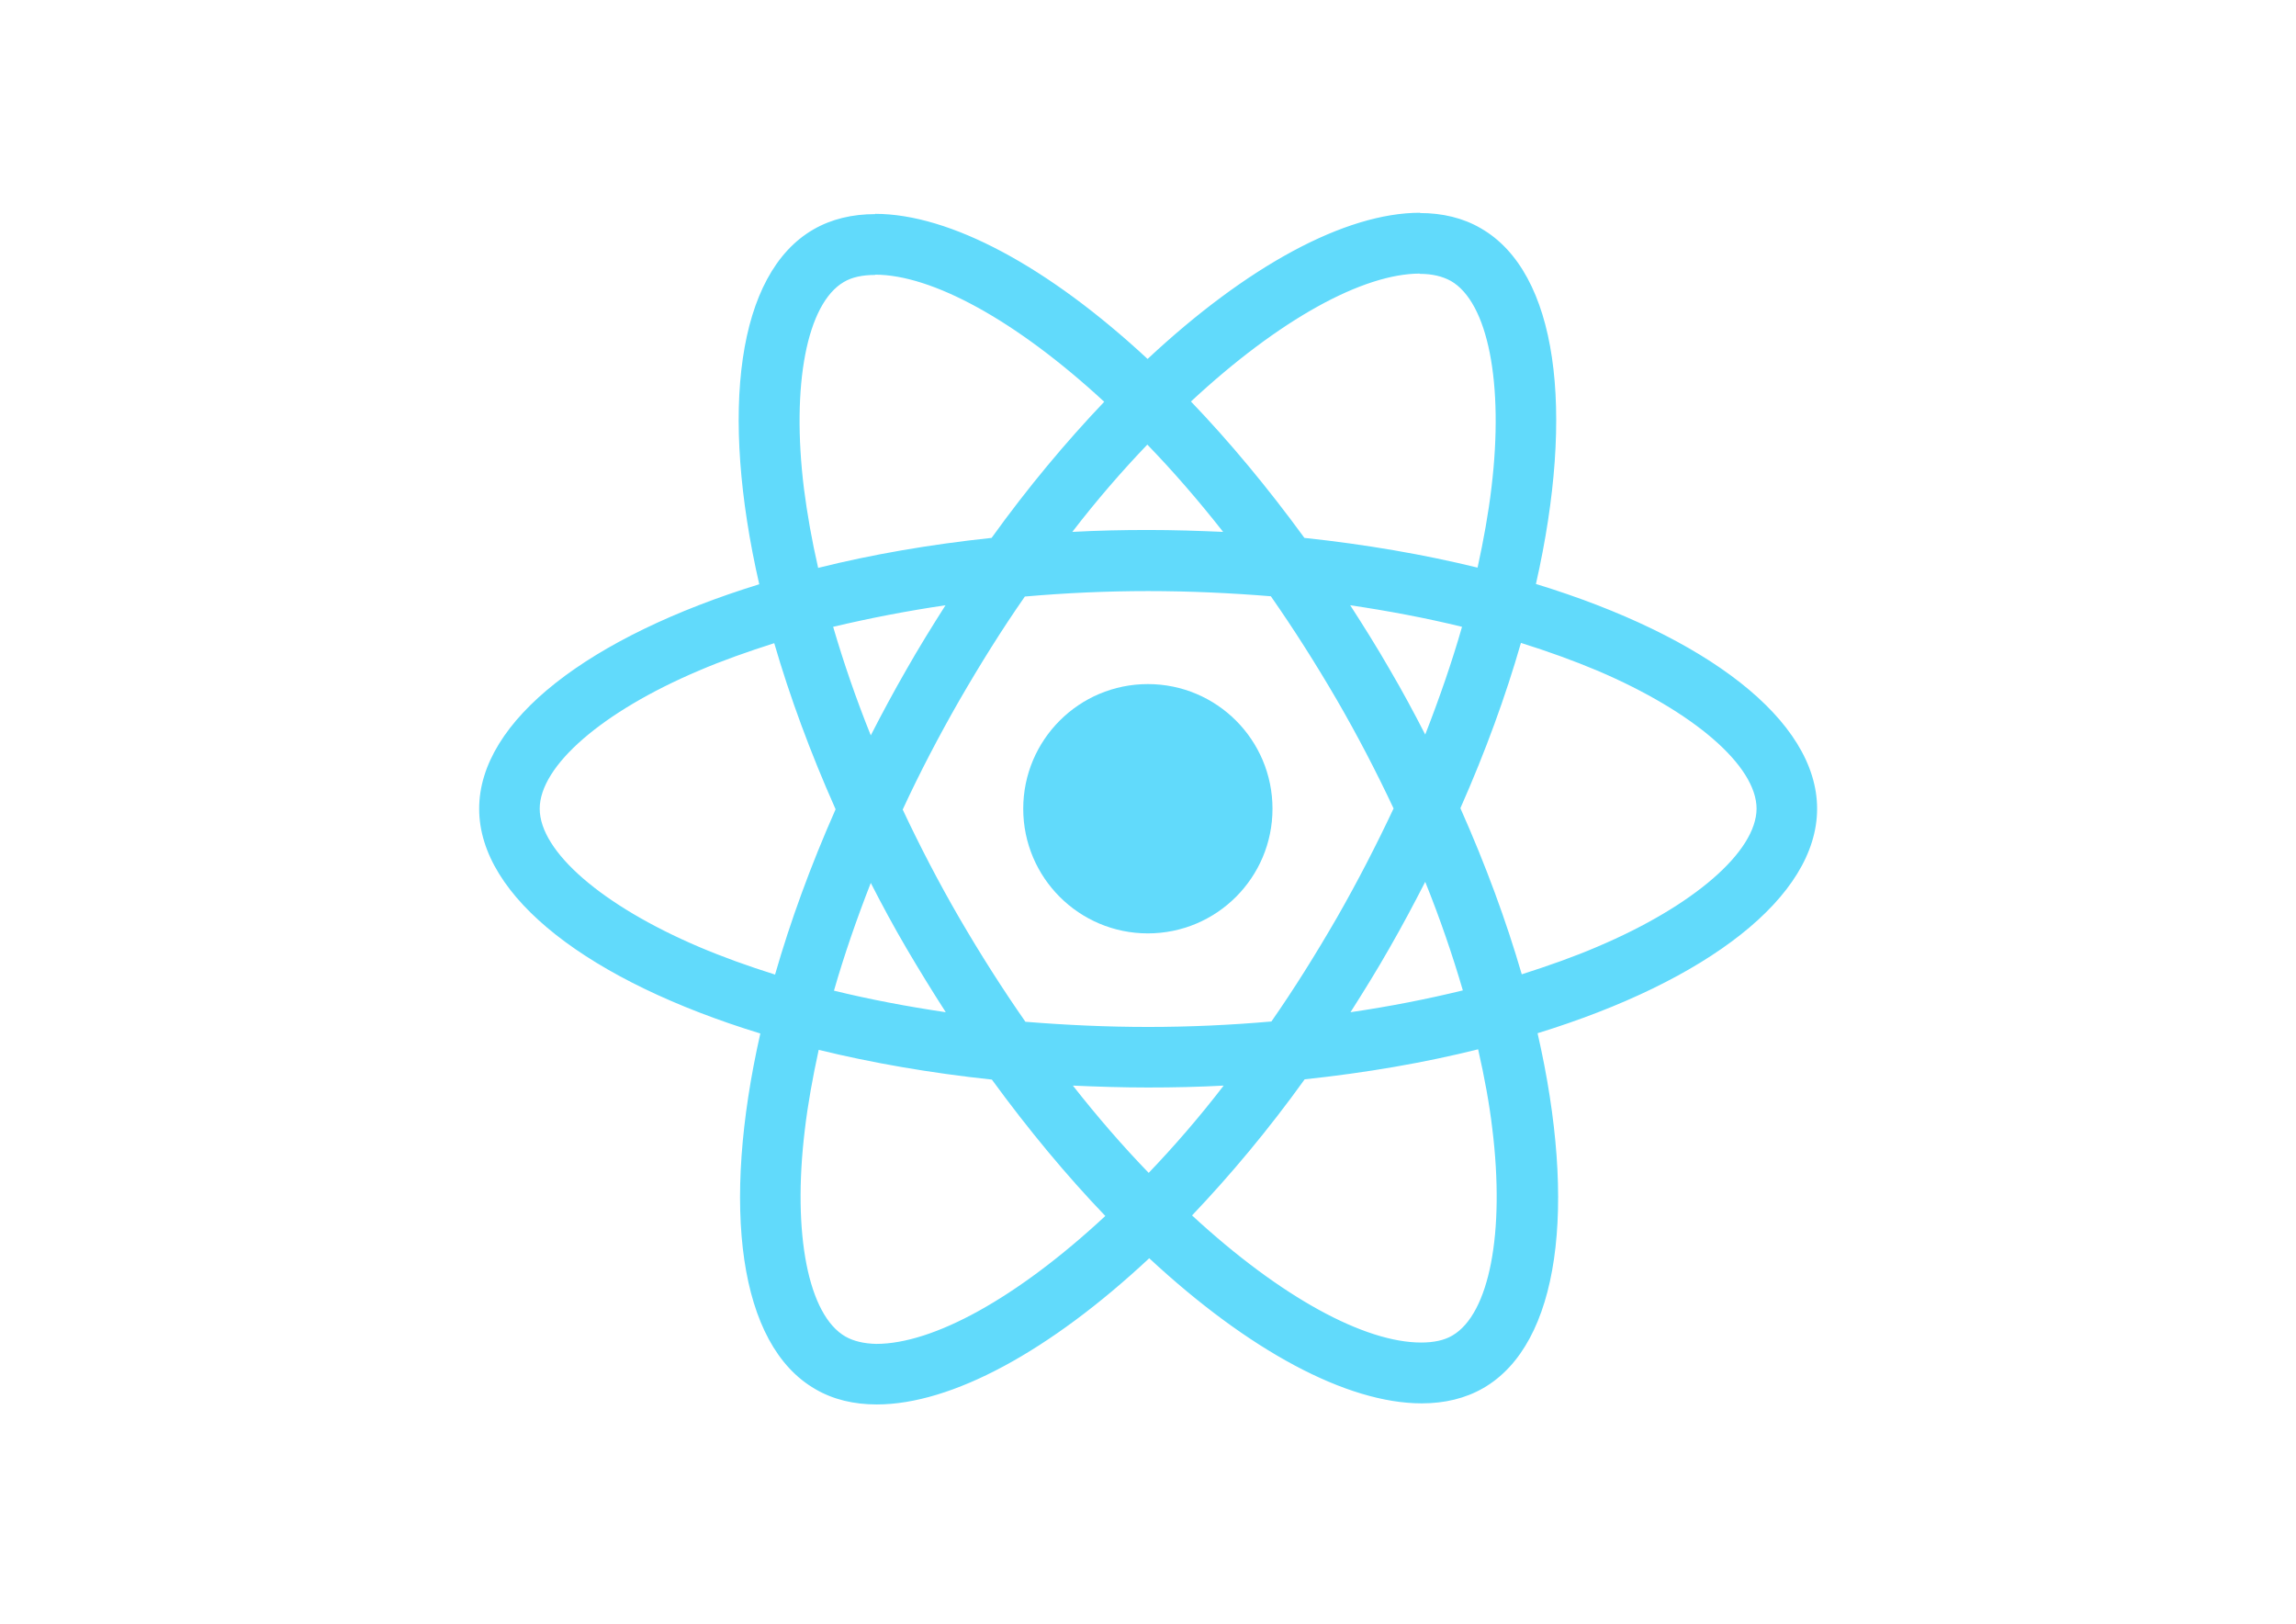
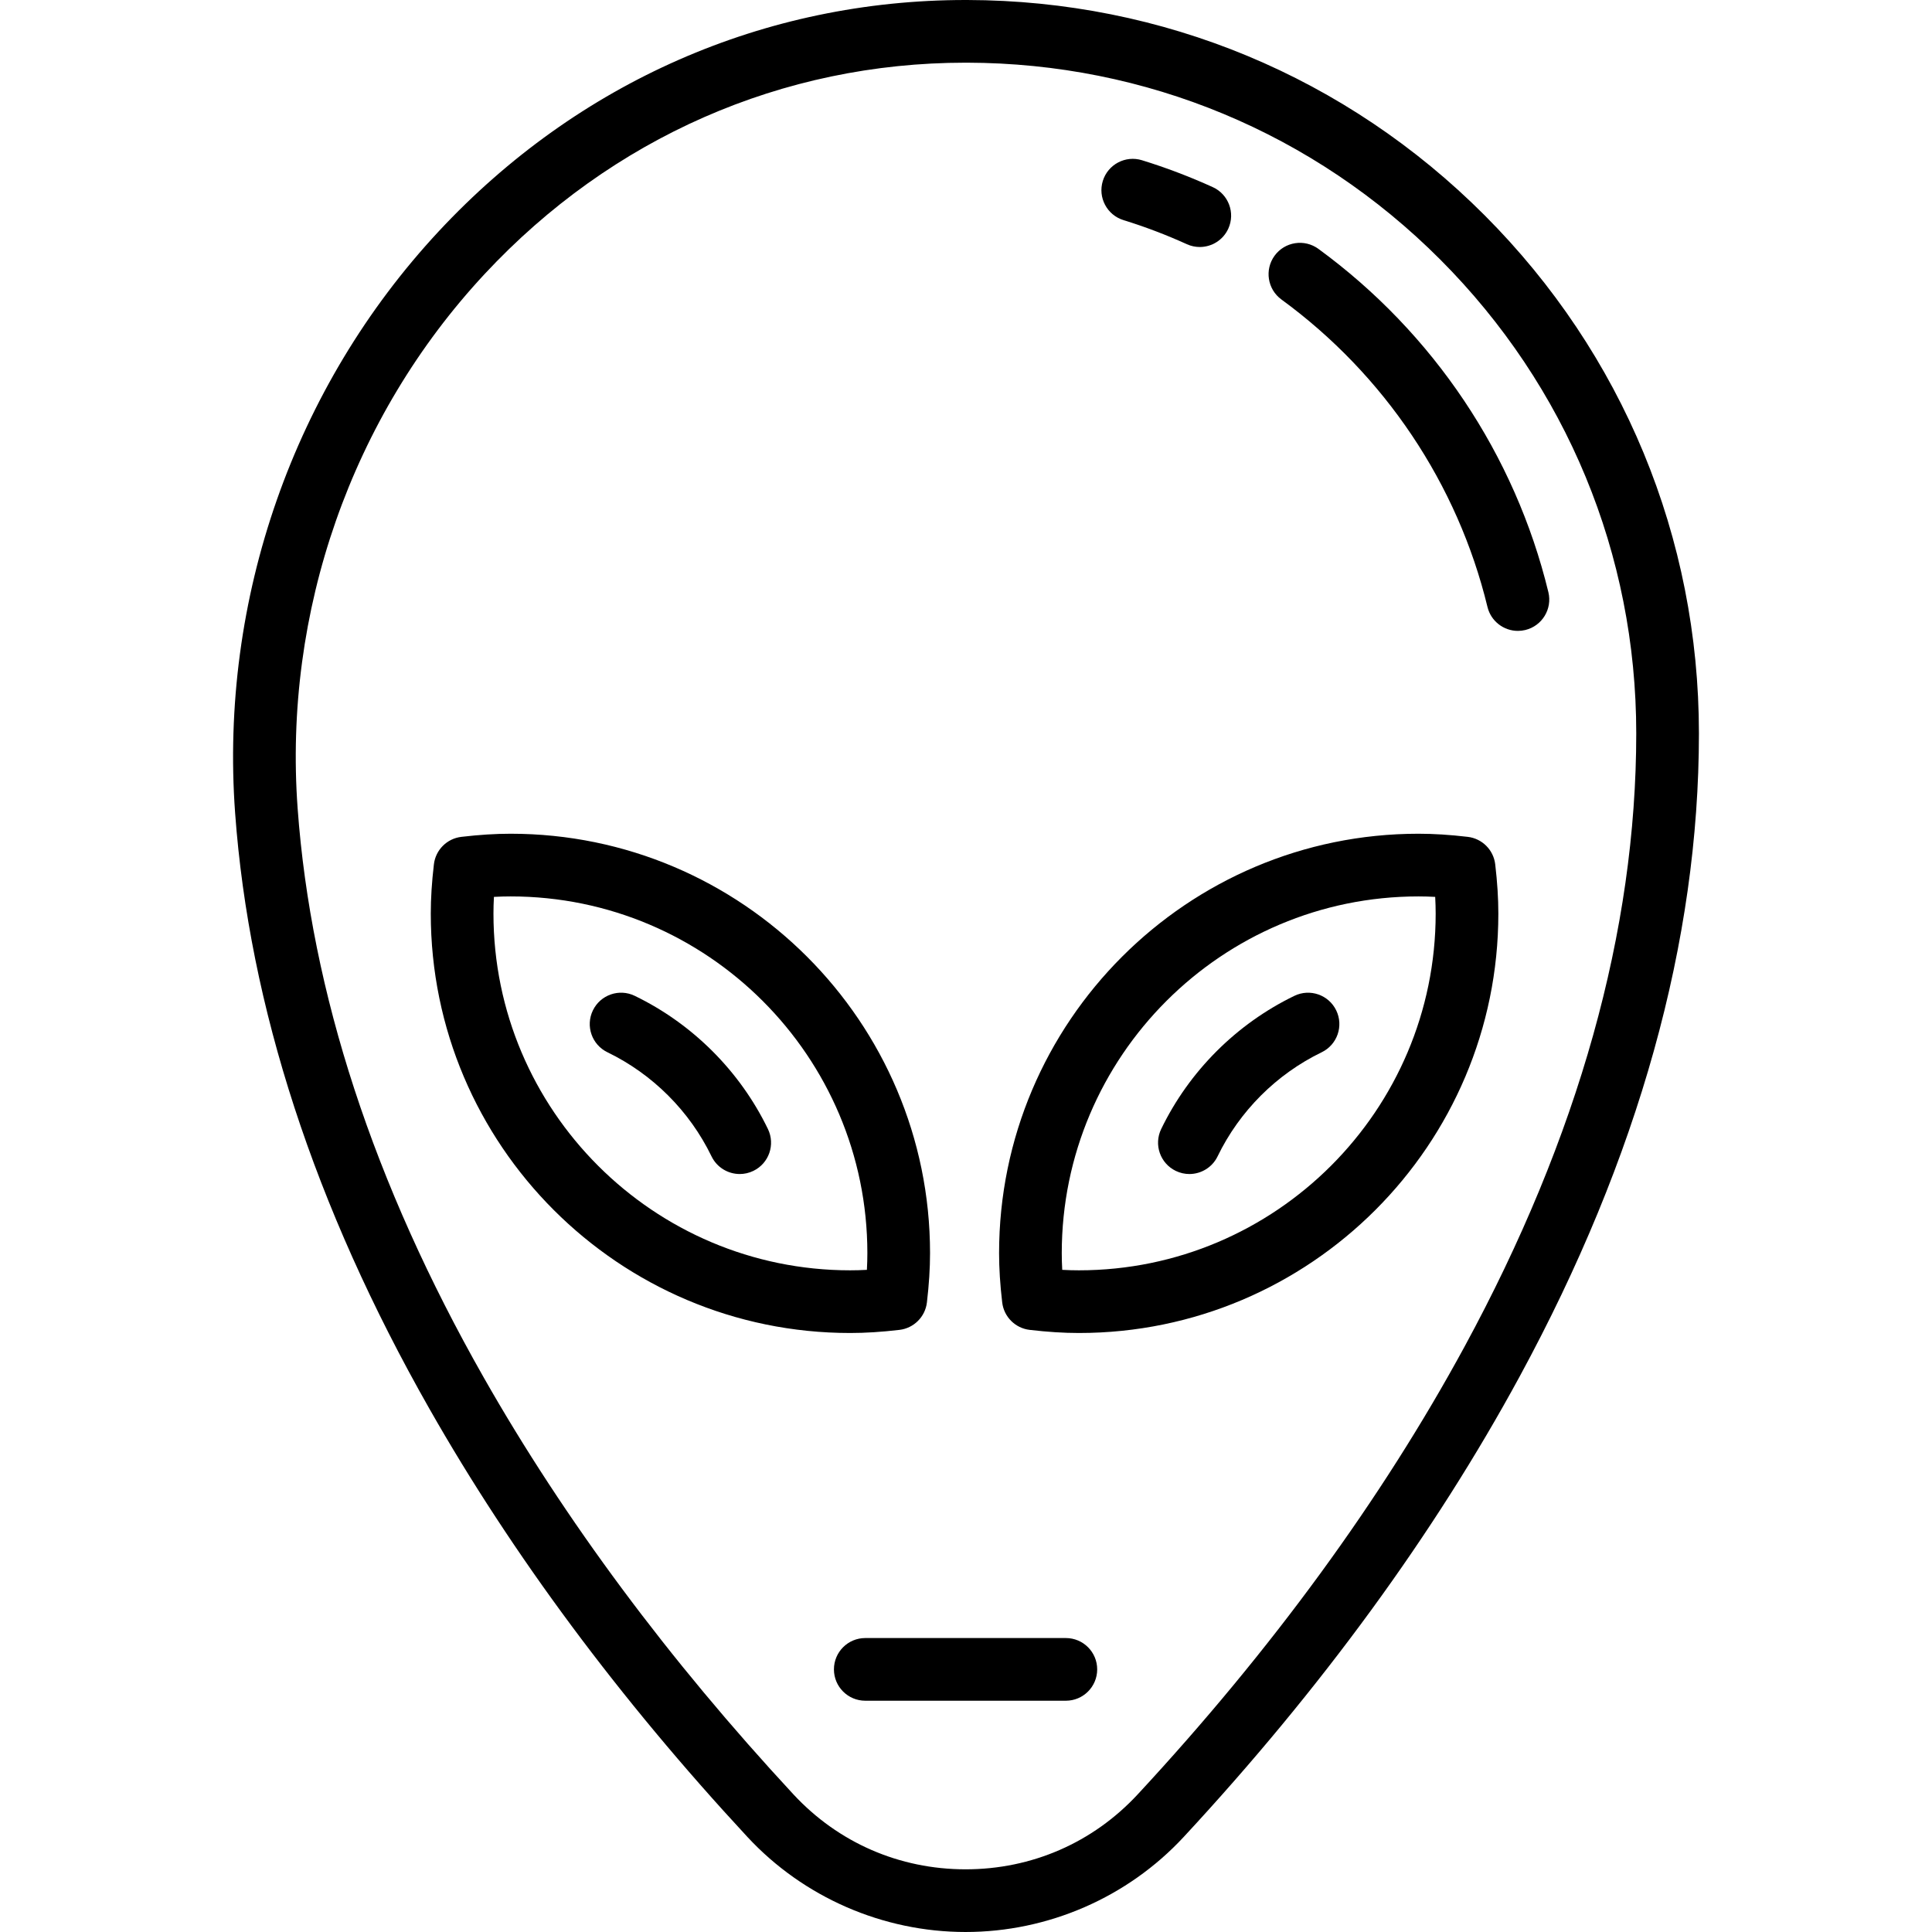
- <svg xmlns="http://www.w3.org/2000/svg" viewBox="0 0 841.9 595.3">
-   <g fill="#61DAFB">
-     <path d="M666.3 296.5c0-32.5-40.7-63.3-103.1-82.4 14.4-63.6 8-114.2-20.2-130.4-6.5-3.8-14.1-5.6-22.4-5.6v22.3c4.6 0 8.3.9 11.4 2.6 13.6 7.8 19.5 37.5 14.9 75.7-1.1 9.4-2.9 19.3-5.1 29.4-19.6-4.8-41-8.5-63.5-10.9-13.5-18.5-27.5-35.3-41.6-50 32.6-30.3 63.2-46.9 84-46.9V78c-27.5 0-63.5 19.6-99.9 53.6-36.4-33.8-72.4-53.2-99.9-53.2v22.3c20.7 0 51.4 16.5 84 46.6-14 14.7-28 31.4-41.3 49.9-22.6 2.4-44 6.1-63.6 11-2.3-10-4-19.7-5.2-29-4.7-38.2 1.1-67.9 14.6-75.8 3-1.8 6.9-2.6 11.5-2.6V78.5c-8.4 0-16 1.8-22.6 5.6-28.1 16.2-34.4 66.7-19.9 130.1-62.2 19.2-102.7 49.9-102.7 82.3 0 32.5 40.7 63.3 103.1 82.4-14.4 63.6-8 114.2 20.2 130.4 6.5 3.8 14.1 5.6 22.5 5.6 27.5 0 63.5-19.6 99.9-53.6 36.4 33.8 72.4 53.2 99.9 53.2 8.4 0 16-1.8 22.6-5.6 28.1-16.2 34.4-66.7 19.9-130.1 62-19.1 102.5-49.9 102.5-82.3zm-130.2-66.7c-3.7 12.9-8.3 26.2-13.5 39.5-4.1-8-8.4-16-13.1-24-4.6-8-9.5-15.8-14.4-23.4 14.2 2.1 27.9 4.7 41 7.9zm-45.8 106.5c-7.8 13.5-15.8 26.3-24.1 38.2-14.9 1.3-30 2-45.2 2-15.1 0-30.2-.7-45-1.9-8.3-11.9-16.4-24.6-24.2-38-7.6-13.1-14.5-26.4-20.8-39.8 6.2-13.4 13.2-26.8 20.7-39.9 7.8-13.5 15.8-26.3 24.1-38.2 14.9-1.3 30-2 45.2-2 15.1 0 30.2.7 45 1.9 8.3 11.9 16.4 24.6 24.2 38 7.6 13.1 14.5 26.4 20.8 39.8-6.3 13.4-13.2 26.8-20.7 39.9zm32.3-13c5.4 13.4 10 26.8 13.8 39.8-13.1 3.2-26.9 5.9-41.2 8 4.9-7.7 9.8-15.6 14.4-23.7 4.6-8 8.9-16.1 13-24.1zM421.2 430c-9.3-9.6-18.6-20.3-27.8-32 9 .4 18.2.7 27.5.7 9.4 0 18.7-.2 27.8-.7-9 11.7-18.3 22.4-27.5 32zm-74.4-58.9c-14.2-2.1-27.9-4.7-41-7.9 3.7-12.9 8.3-26.2 13.5-39.5 4.1 8 8.4 16 13.1 24 4.7 8 9.5 15.8 14.4 23.4zM420.7 163c9.3 9.6 18.6 20.3 27.8 32-9-.4-18.2-.7-27.5-.7-9.4 0-18.7.2-27.8.7 9-11.7 18.3-22.4 27.5-32zm-74 58.9c-4.9 7.7-9.8 15.6-14.4 23.7-4.6 8-8.9 16-13 24-5.4-13.4-10-26.8-13.8-39.8 13.1-3.1 26.9-5.8 41.2-7.9zm-90.5 125.2c-35.4-15.1-58.3-34.9-58.3-50.6 0-15.7 22.9-35.6 58.3-50.6 8.6-3.7 18-7 27.7-10.1 5.7 19.6 13.2 40 22.5 60.9-9.2 20.8-16.6 41.1-22.2 60.6-9.9-3.1-19.3-6.5-28-10.2zM310 490c-13.6-7.8-19.5-37.5-14.9-75.7 1.1-9.4 2.9-19.3 5.1-29.4 19.6 4.8 41 8.5 63.5 10.9 13.5 18.5 27.5 35.3 41.6 50-32.6 30.3-63.2 46.9-84 46.9-4.5-.1-8.3-1-11.3-2.7zm237.2-76.2c4.7 38.2-1.1 67.9-14.6 75.8-3 1.8-6.9 2.6-11.5 2.6-20.7 0-51.4-16.5-84-46.6 14-14.7 28-31.4 41.3-49.9 22.6-2.4 44-6.1 63.6-11 2.3 10.1 4.1 19.8 5.2 29.1zm38.5-66.7c-8.6 3.7-18 7-27.7 10.1-5.7-19.6-13.2-40-22.5-60.9 9.2-20.8 16.6-41.1 22.2-60.6 9.9 3.1 19.3 6.5 28.1 10.2 35.4 15.1 58.3 34.9 58.3 50.6-.1 15.7-23 35.6-58.4 50.6zM320.8 78.4z" />
-     <circle cx="420.9" cy="296.5" r="45.7" />
-     <path d="M520.5 78.1z" />
+ <svg xmlns="http://www.w3.org/2000/svg" version="1.1" id="Capa_1" x="0px" y="0px" viewBox="0 0 462.347 462.347" style="enable-background:new 0 0 462.347 462.347;" xml:space="preserve">
+   <g>
+     <path d="M355.293,51.529C322.232,18.401,278.252,0.102,231.456,0c-0.13,0-0.251,0-0.381,0c-48.044,0-92.804,19.643-126.057,55.331   c-34.716,37.257-52.485,88.005-48.752,139.23c3.372,46.256,19.002,94.2,46.456,142.502c19.9,35.011,45.515,69.505,76.131,102.523   c13.411,14.464,32.446,22.76,52.224,22.76c0.001,0,0,0,0.001,0c19.765,0,38.787-8.288,52.186-22.738   c32.92-35.499,59.966-72.564,80.387-110.166c28.479-52.438,42.919-104.231,42.919-153.942   C406.569,128.689,388.359,84.663,355.293,51.529z M350.47,322.283c-19.824,36.502-46.137,72.544-78.204,107.126   c-10.727,11.567-25.355,17.938-41.188,17.938c-15.846,0-30.486-6.378-41.224-17.959c-29.832-32.173-54.76-65.729-74.09-99.736   c-26.345-46.348-41.328-92.165-44.536-136.18c-3.432-47.078,12.885-93.701,44.765-127.915C146.379,32.945,187.237,15,231.077,15   c0.115,0,0.23,0,0.346,0c42.797,0.093,83.018,16.829,113.253,47.125c30.24,30.302,46.894,70.565,46.894,113.375   C391.569,222.683,377.741,272.068,350.47,322.283z" />
+     <path d="M215.245,318.254c3.451-0.404,6.173-3.126,6.577-6.577c0.503-4.293,0.747-8.148,0.747-11.785   c0-55.345-45.026-100.371-100.371-100.371c-3.648,0-7.504,0.244-11.788,0.747c-3.449,0.405-6.17,3.127-6.574,6.577   c-0.502,4.286-0.746,8.142-0.746,11.785c0,55.345,45.025,100.37,100.37,100.37C207.103,319,210.959,318.756,215.245,318.254z    M118.09,218.63c0-1.286,0.037-2.614,0.113-3.996c1.381-0.076,2.708-0.113,3.995-0.113c47.074,0,85.371,38.297,85.371,85.371   c0,1.285-0.037,2.612-0.113,3.995c-1.383,0.076-2.71,0.113-3.996,0.113C156.387,304,118.09,265.703,118.09,218.63z" />
+     <path d="M351.248,200.268c-4.284-0.503-8.14-0.747-11.788-0.747c-55.345,0-100.37,45.026-100.37,100.371   c0,3.643,0.244,7.497,0.746,11.785c0.404,3.451,3.126,6.173,6.577,6.577c4.286,0.502,8.142,0.746,11.785,0.746   c55.345,0,100.371-45.025,100.371-100.37c0-3.638-0.244-7.493-0.747-11.785C357.418,203.395,354.697,200.673,351.248,200.268z    M258.198,304c-1.286,0-2.613-0.037-3.995-0.113c-0.076-1.382-0.113-2.709-0.113-3.995c0-47.074,38.297-85.371,85.37-85.371   c1.287,0,2.614,0.037,3.996,0.113c0.076,1.383,0.113,2.711,0.113,3.996C343.569,265.703,305.272,304,258.198,304z" />
+     <path d="M255.069,392h-48c-4.143,0-7.5,3.357-7.5,7.5s3.357,7.5,7.5,7.5h48c4.143,0,7.5-3.357,7.5-7.5S259.212,392,255.069,392z" />
+     <path d="M370.544,141.709c-7.977-32.879-27.523-62.054-55.039-82.152c-3.345-2.441-8.036-1.712-10.48,1.633   c-2.443,3.345-1.712,8.037,1.633,10.48c24.656,18.009,42.168,44.139,49.309,73.576c0.833,3.431,3.902,5.733,7.283,5.733   c0.585,0,1.18-0.069,1.774-0.213C369.049,149.79,371.52,145.734,370.544,141.709z" />
+     <path d="M268.868,52.679c5.141,1.588,10.238,3.524,15.148,5.757c1.007,0.457,2.062,0.674,3.099,0.674   c2.852,0,5.576-1.635,6.833-4.398c1.714-3.771,0.046-8.218-3.725-9.932c-5.487-2.494-11.184-4.658-16.93-6.433   c-3.961-1.221-8.157,0.996-9.379,4.953C262.692,47.257,264.91,51.456,268.868,52.679z" />
+     <path d="M151.903,238.316c-3.727-1.81-8.214-0.247-10.019,3.481c-1.806,3.728-0.247,8.214,3.481,10.019   c10.821,5.24,19.667,14.086,24.907,24.906c1.295,2.676,3.97,4.233,6.756,4.233c1.096,0,2.21-0.242,3.263-0.752   c3.729-1.806,5.287-6.291,3.481-10.019C177.068,256.339,165.75,245.021,151.903,238.316z" />
+     <path d="M309.755,238.316c-13.847,6.705-25.165,18.022-31.87,31.869c-1.806,3.728-0.247,8.213,3.481,10.019   c1.053,0.51,2.166,0.752,3.263,0.752c2.785,0,5.461-1.559,6.756-4.233c5.24-10.82,14.086-19.666,24.907-24.906   c3.729-1.805,5.287-6.291,3.481-10.019C317.97,238.071,313.485,236.511,309.755,238.316z" />
  </g>
+   <g>
+ </g>
+   <g>
+ </g>
+   <g>
+ </g>
+   <g>
+ </g>
+   <g>
+ </g>
+   <g>
+ </g>
+   <g>
+ </g>
+   <g>
+ </g>
+   <g>
+ </g>
+   <g>
+ </g>
+   <g>
+ </g>
+   <g>
+ </g>
+   <g>
+ </g>
+   <g>
+ </g>
+   <g>
+ </g>
</svg>
